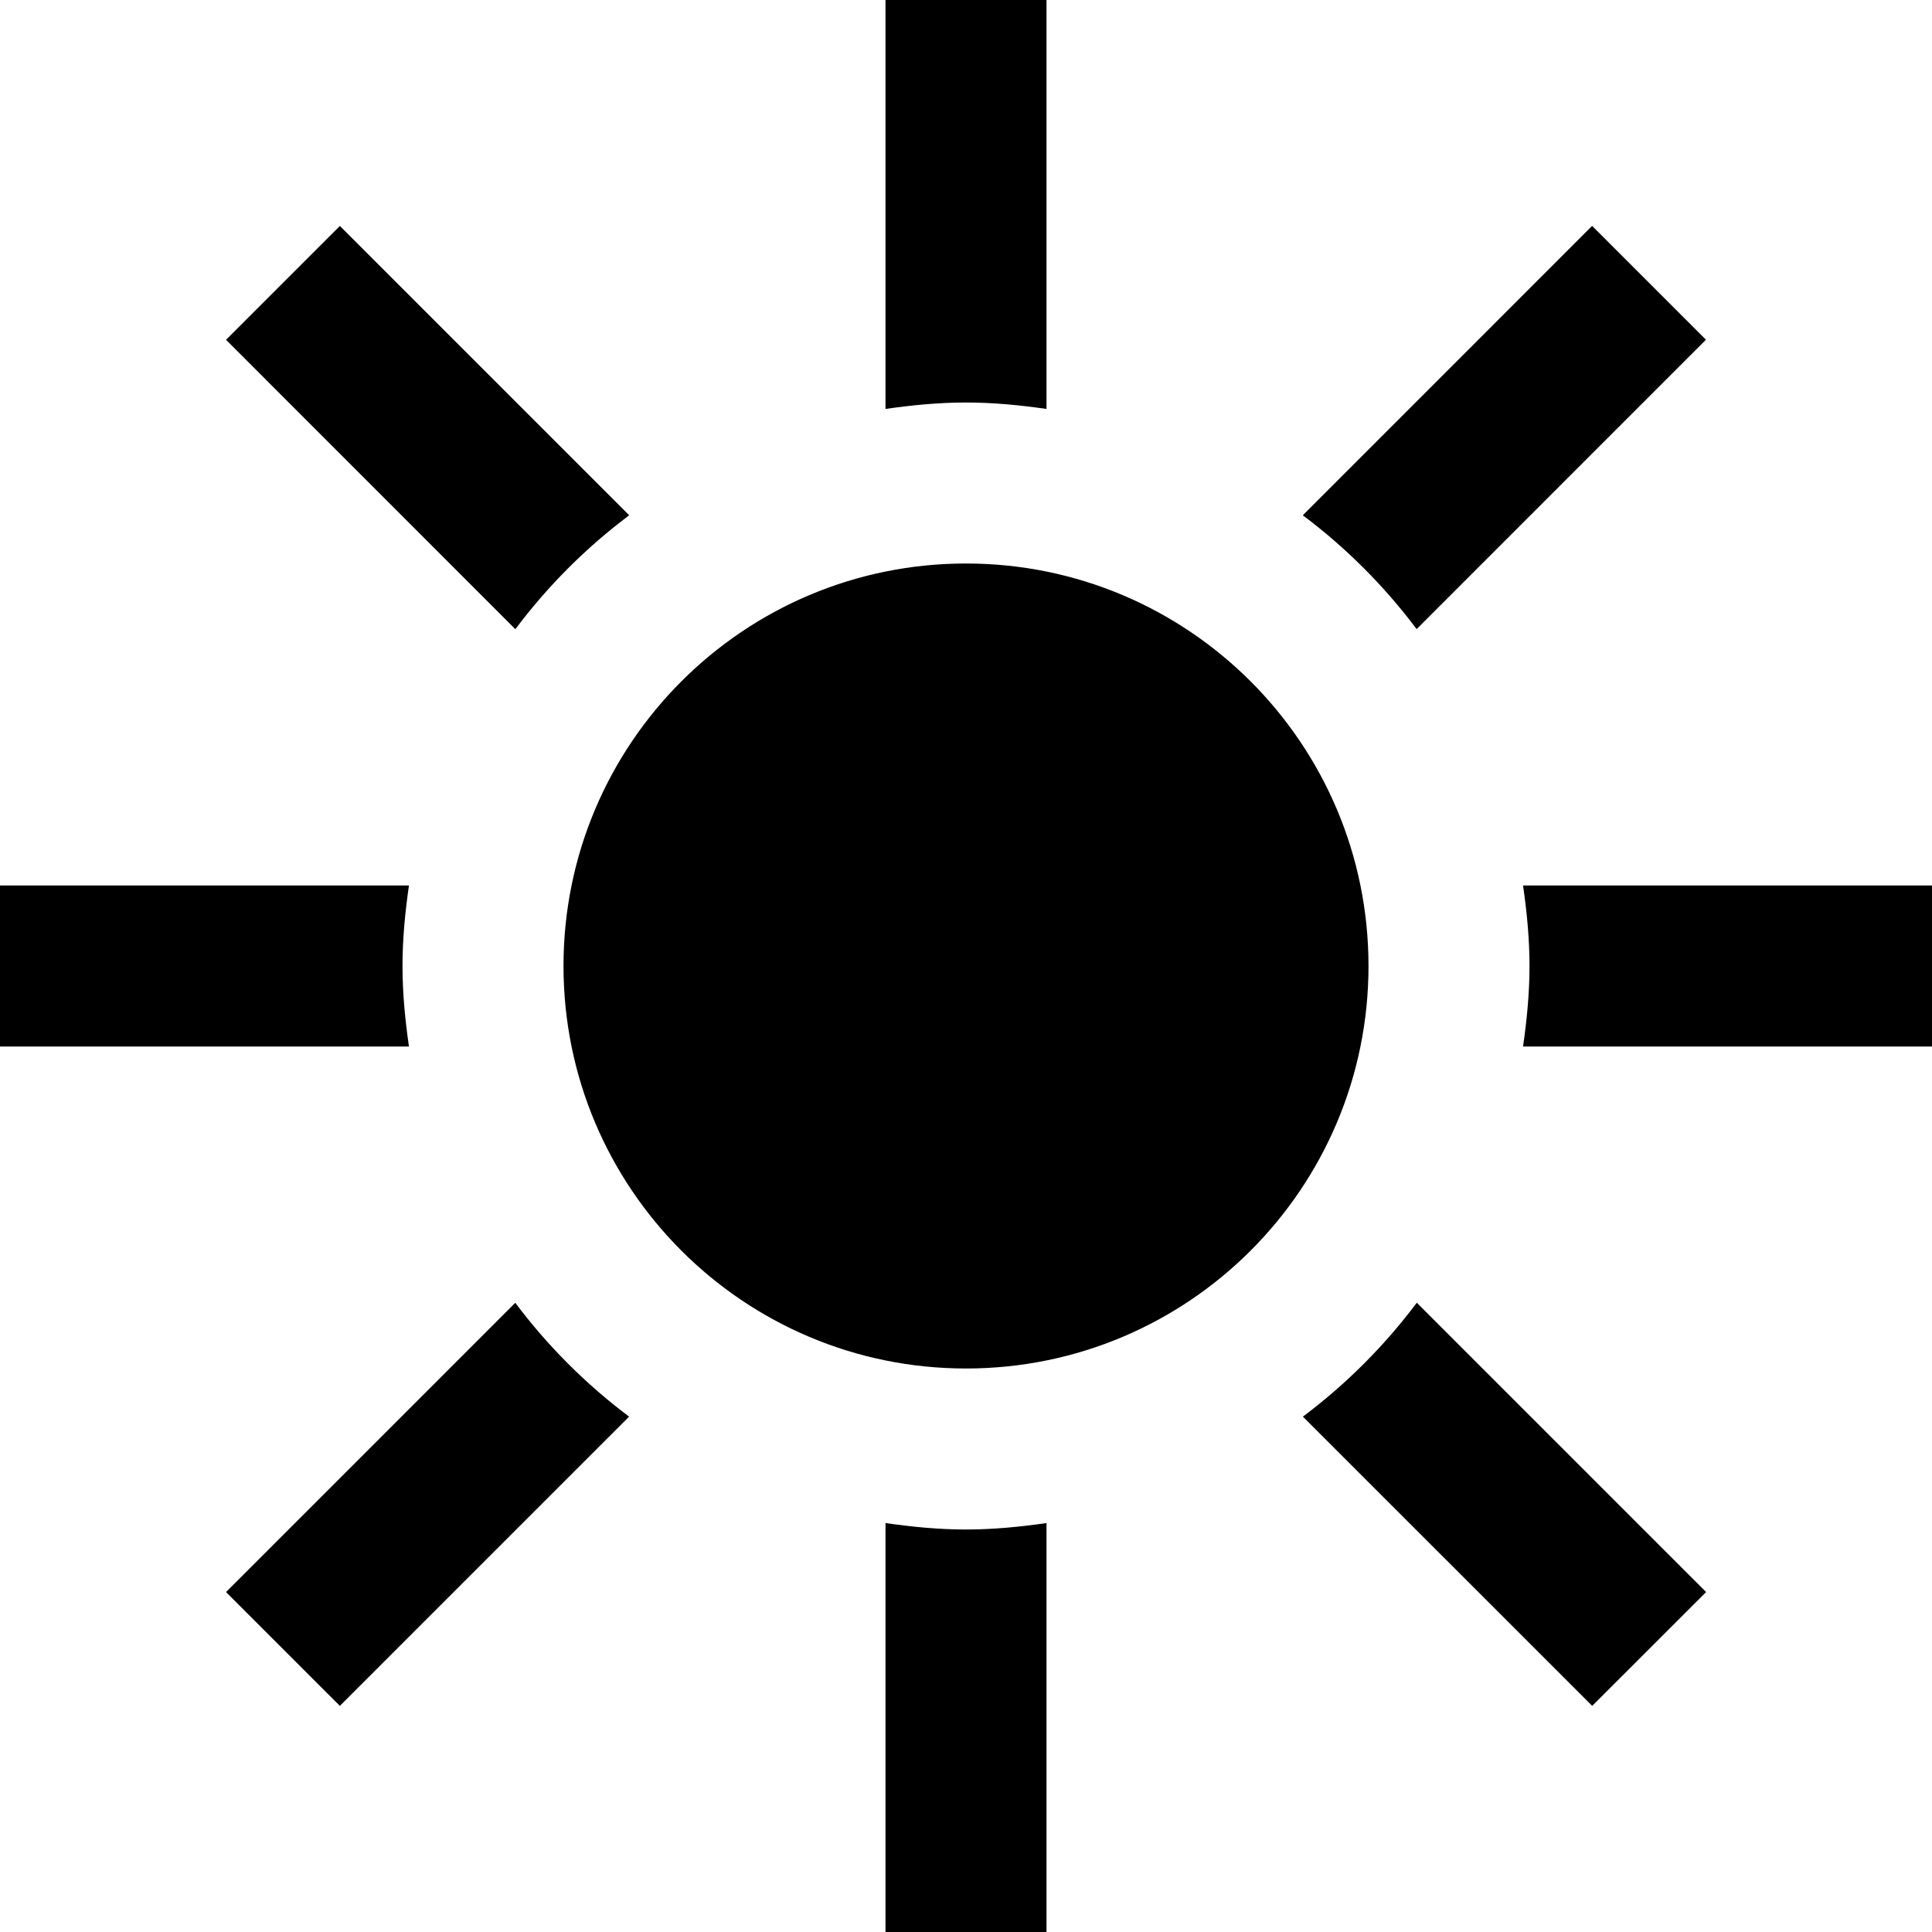
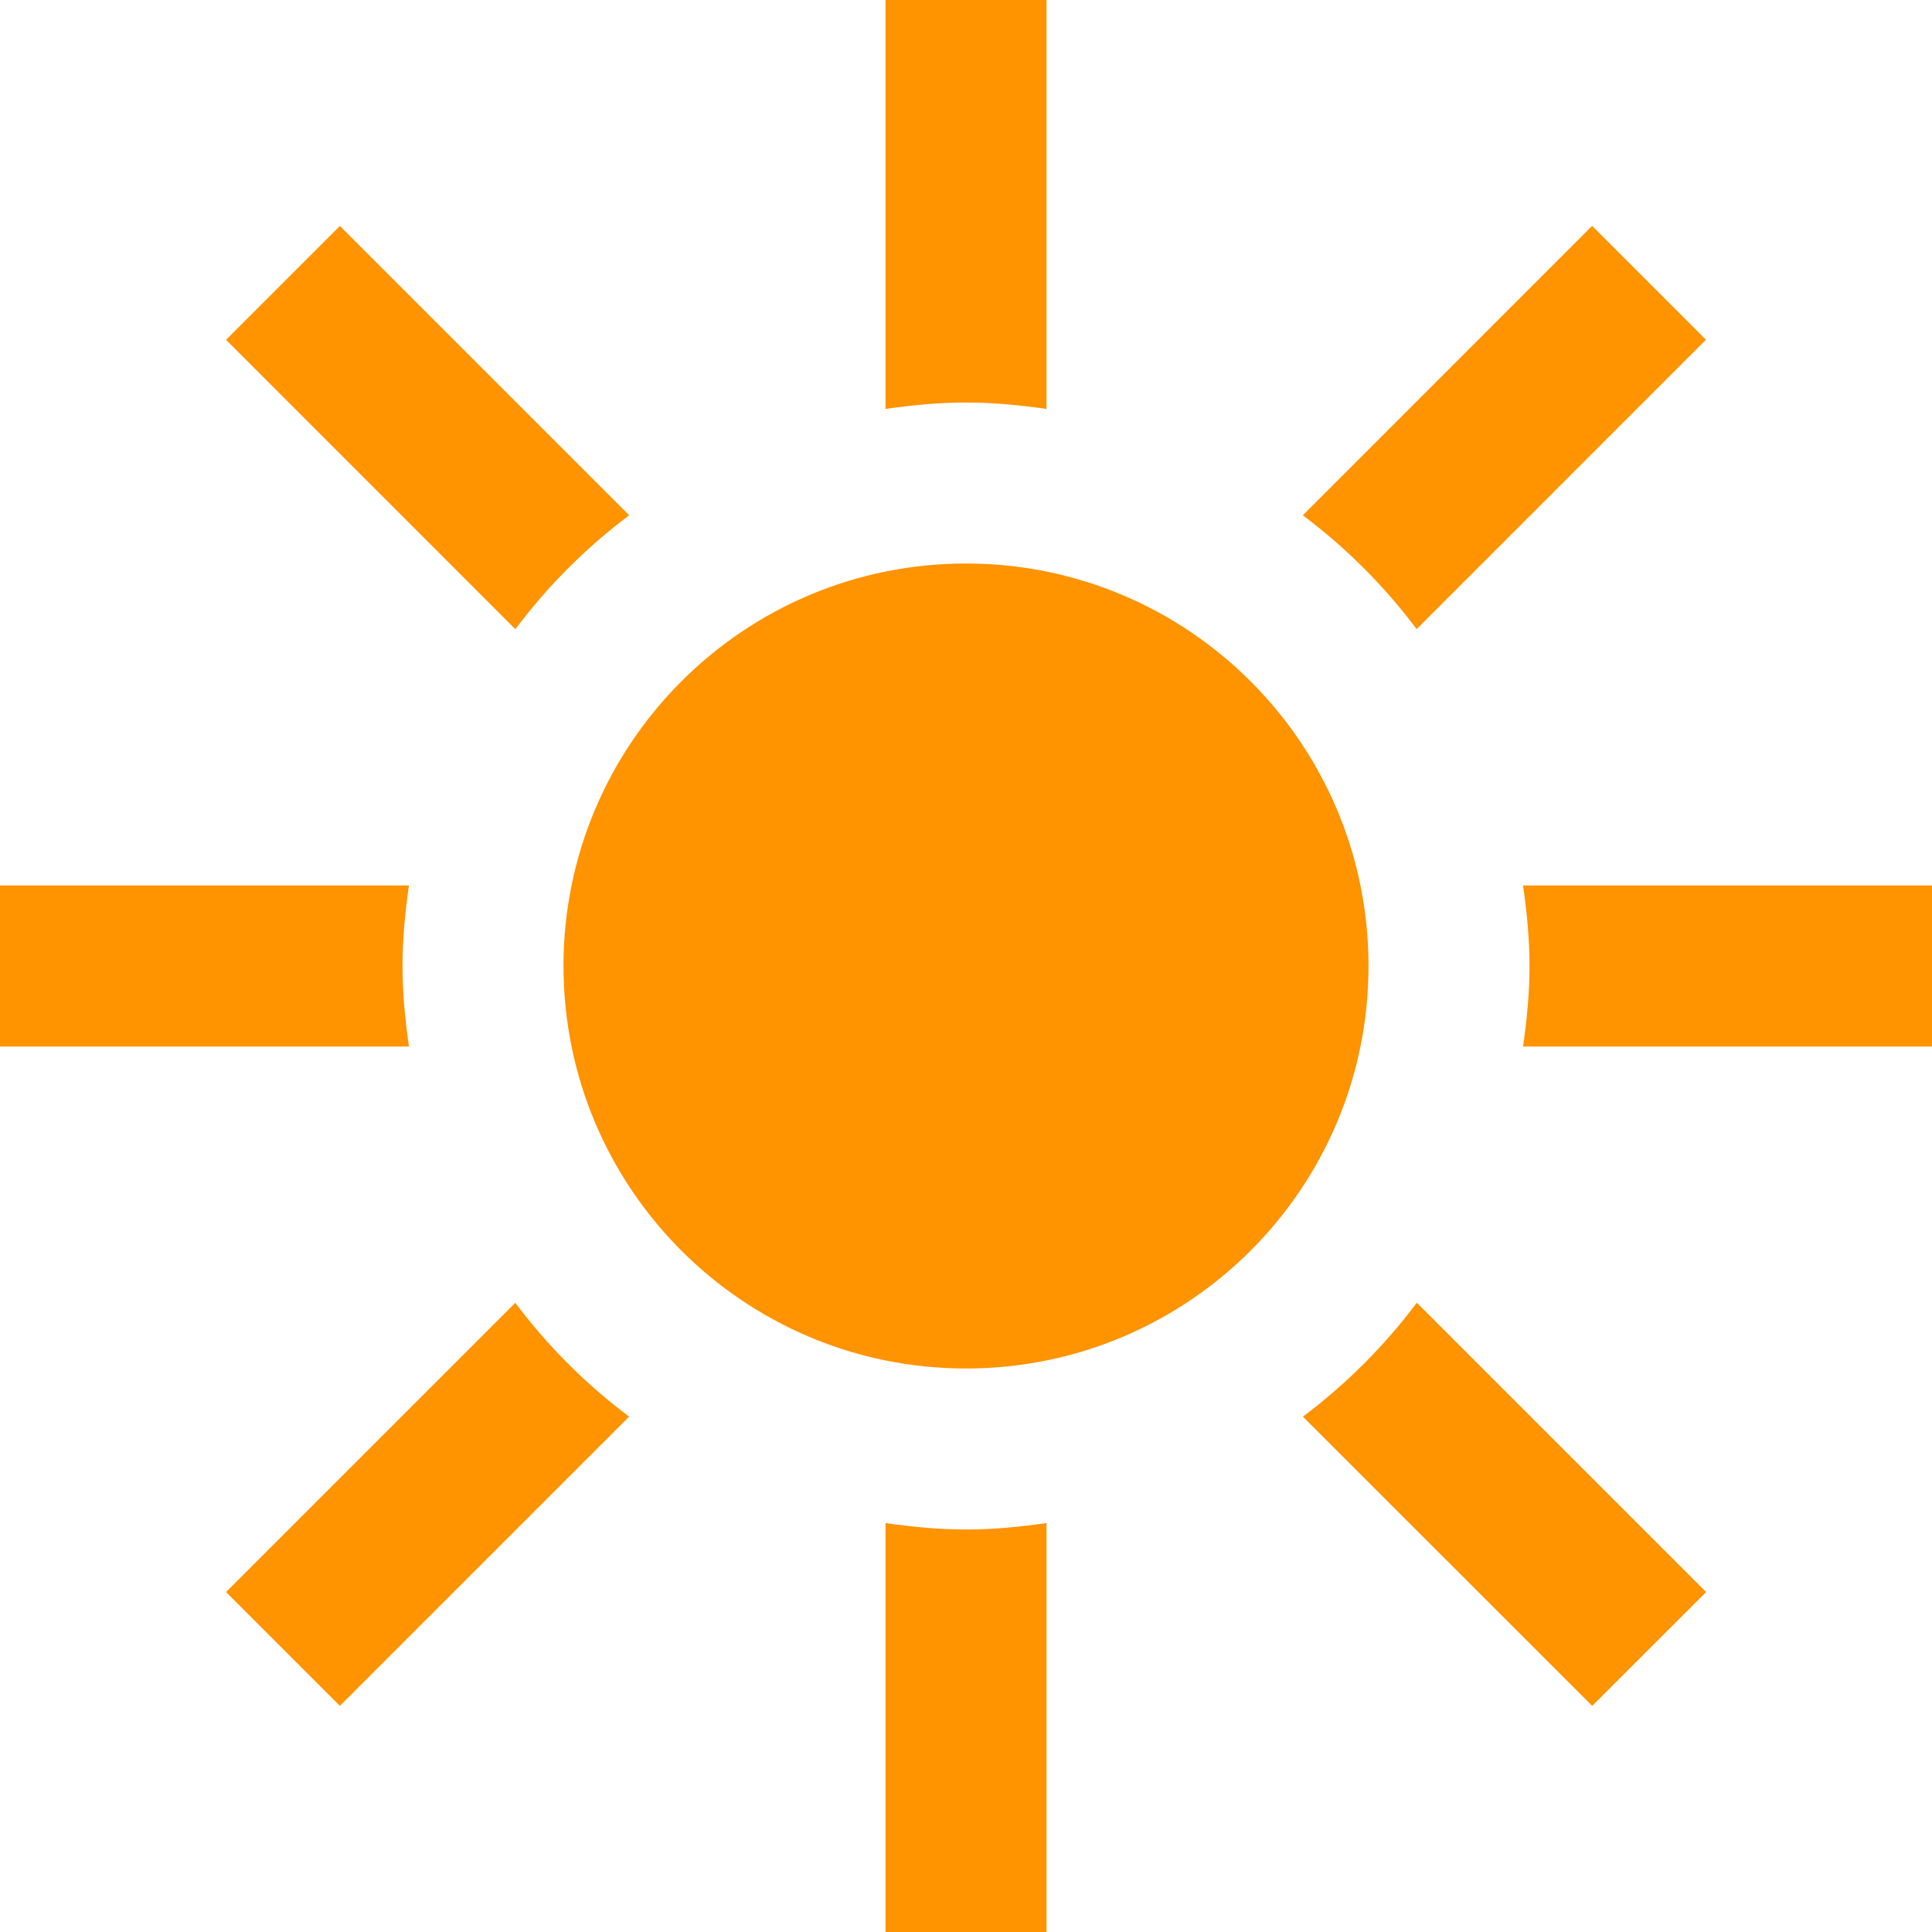
<svg xmlns="http://www.w3.org/2000/svg" width="24" height="24" viewBox="0 0 24 24">
-   <path d="M17 12c0 2.762-2.238 5-5 5s-5-2.238-5-5 2.238-5 5-5 5 2.238 5 5zm-9.184-5.599l-3.594-3.594-1.414 1.414 3.594 3.595c.402-.537.878-1.013 1.414-1.415zm4.184-1.401c.34 0 .672.033 1 .08v-5.08h-2v5.08c.328-.047.66-.08 1-.08zm5.598 2.815l3.594-3.595-1.414-1.414-3.594 3.595c.536.402 1.012.878 1.414 1.414zm-12.598 4.185c0-.34.033-.672.08-1h-5.08v2h5.08c-.047-.328-.08-.66-.08-1zm11.185 5.598l3.594 3.593 1.415-1.414-3.594-3.594c-.403.537-.879 1.013-1.415 1.415zm-9.784-1.414l-3.593 3.593 1.414 1.414 3.593-3.593c-.536-.402-1.011-.877-1.414-1.414zm12.519-5.184c.047.328.08.66.08 1s-.033.672-.08 1h5.08v-2h-5.08zm-6.92 8c-.34 0-.672-.033-1-.08v5.08h2v-5.08c-.328.047-.66.08-1 .08z" />
+   <path style="fill:#FF9300;" d="M17 12c0 2.762-2.238 5-5 5s-5-2.238-5-5 2.238-5 5-5 5 2.238 5 5zm-9.184-5.599l-3.594-3.594-1.414 1.414 3.594 3.595c.402-.537.878-1.013 1.414-1.415zm4.184-1.401c.34 0 .672.033 1 .08v-5.08h-2v5.08c.328-.047.66-.08 1-.08zm5.598 2.815l3.594-3.595-1.414-1.414-3.594 3.595c.536.402 1.012.878 1.414 1.414zm-12.598 4.185c0-.34.033-.672.08-1h-5.08v2h5.08c-.047-.328-.08-.66-.08-1zm11.185 5.598l3.594 3.593 1.415-1.414-3.594-3.594c-.403.537-.879 1.013-1.415 1.415zm-9.784-1.414l-3.593 3.593 1.414 1.414 3.593-3.593c-.536-.402-1.011-.877-1.414-1.414zm12.519-5.184c.047.328.08.66.08 1s-.033.672-.08 1h5.08v-2h-5.08zm-6.92 8c-.34 0-.672-.033-1-.08v5.08h2v-5.08c-.328.047-.66.08-1 .08z" />
</svg>
